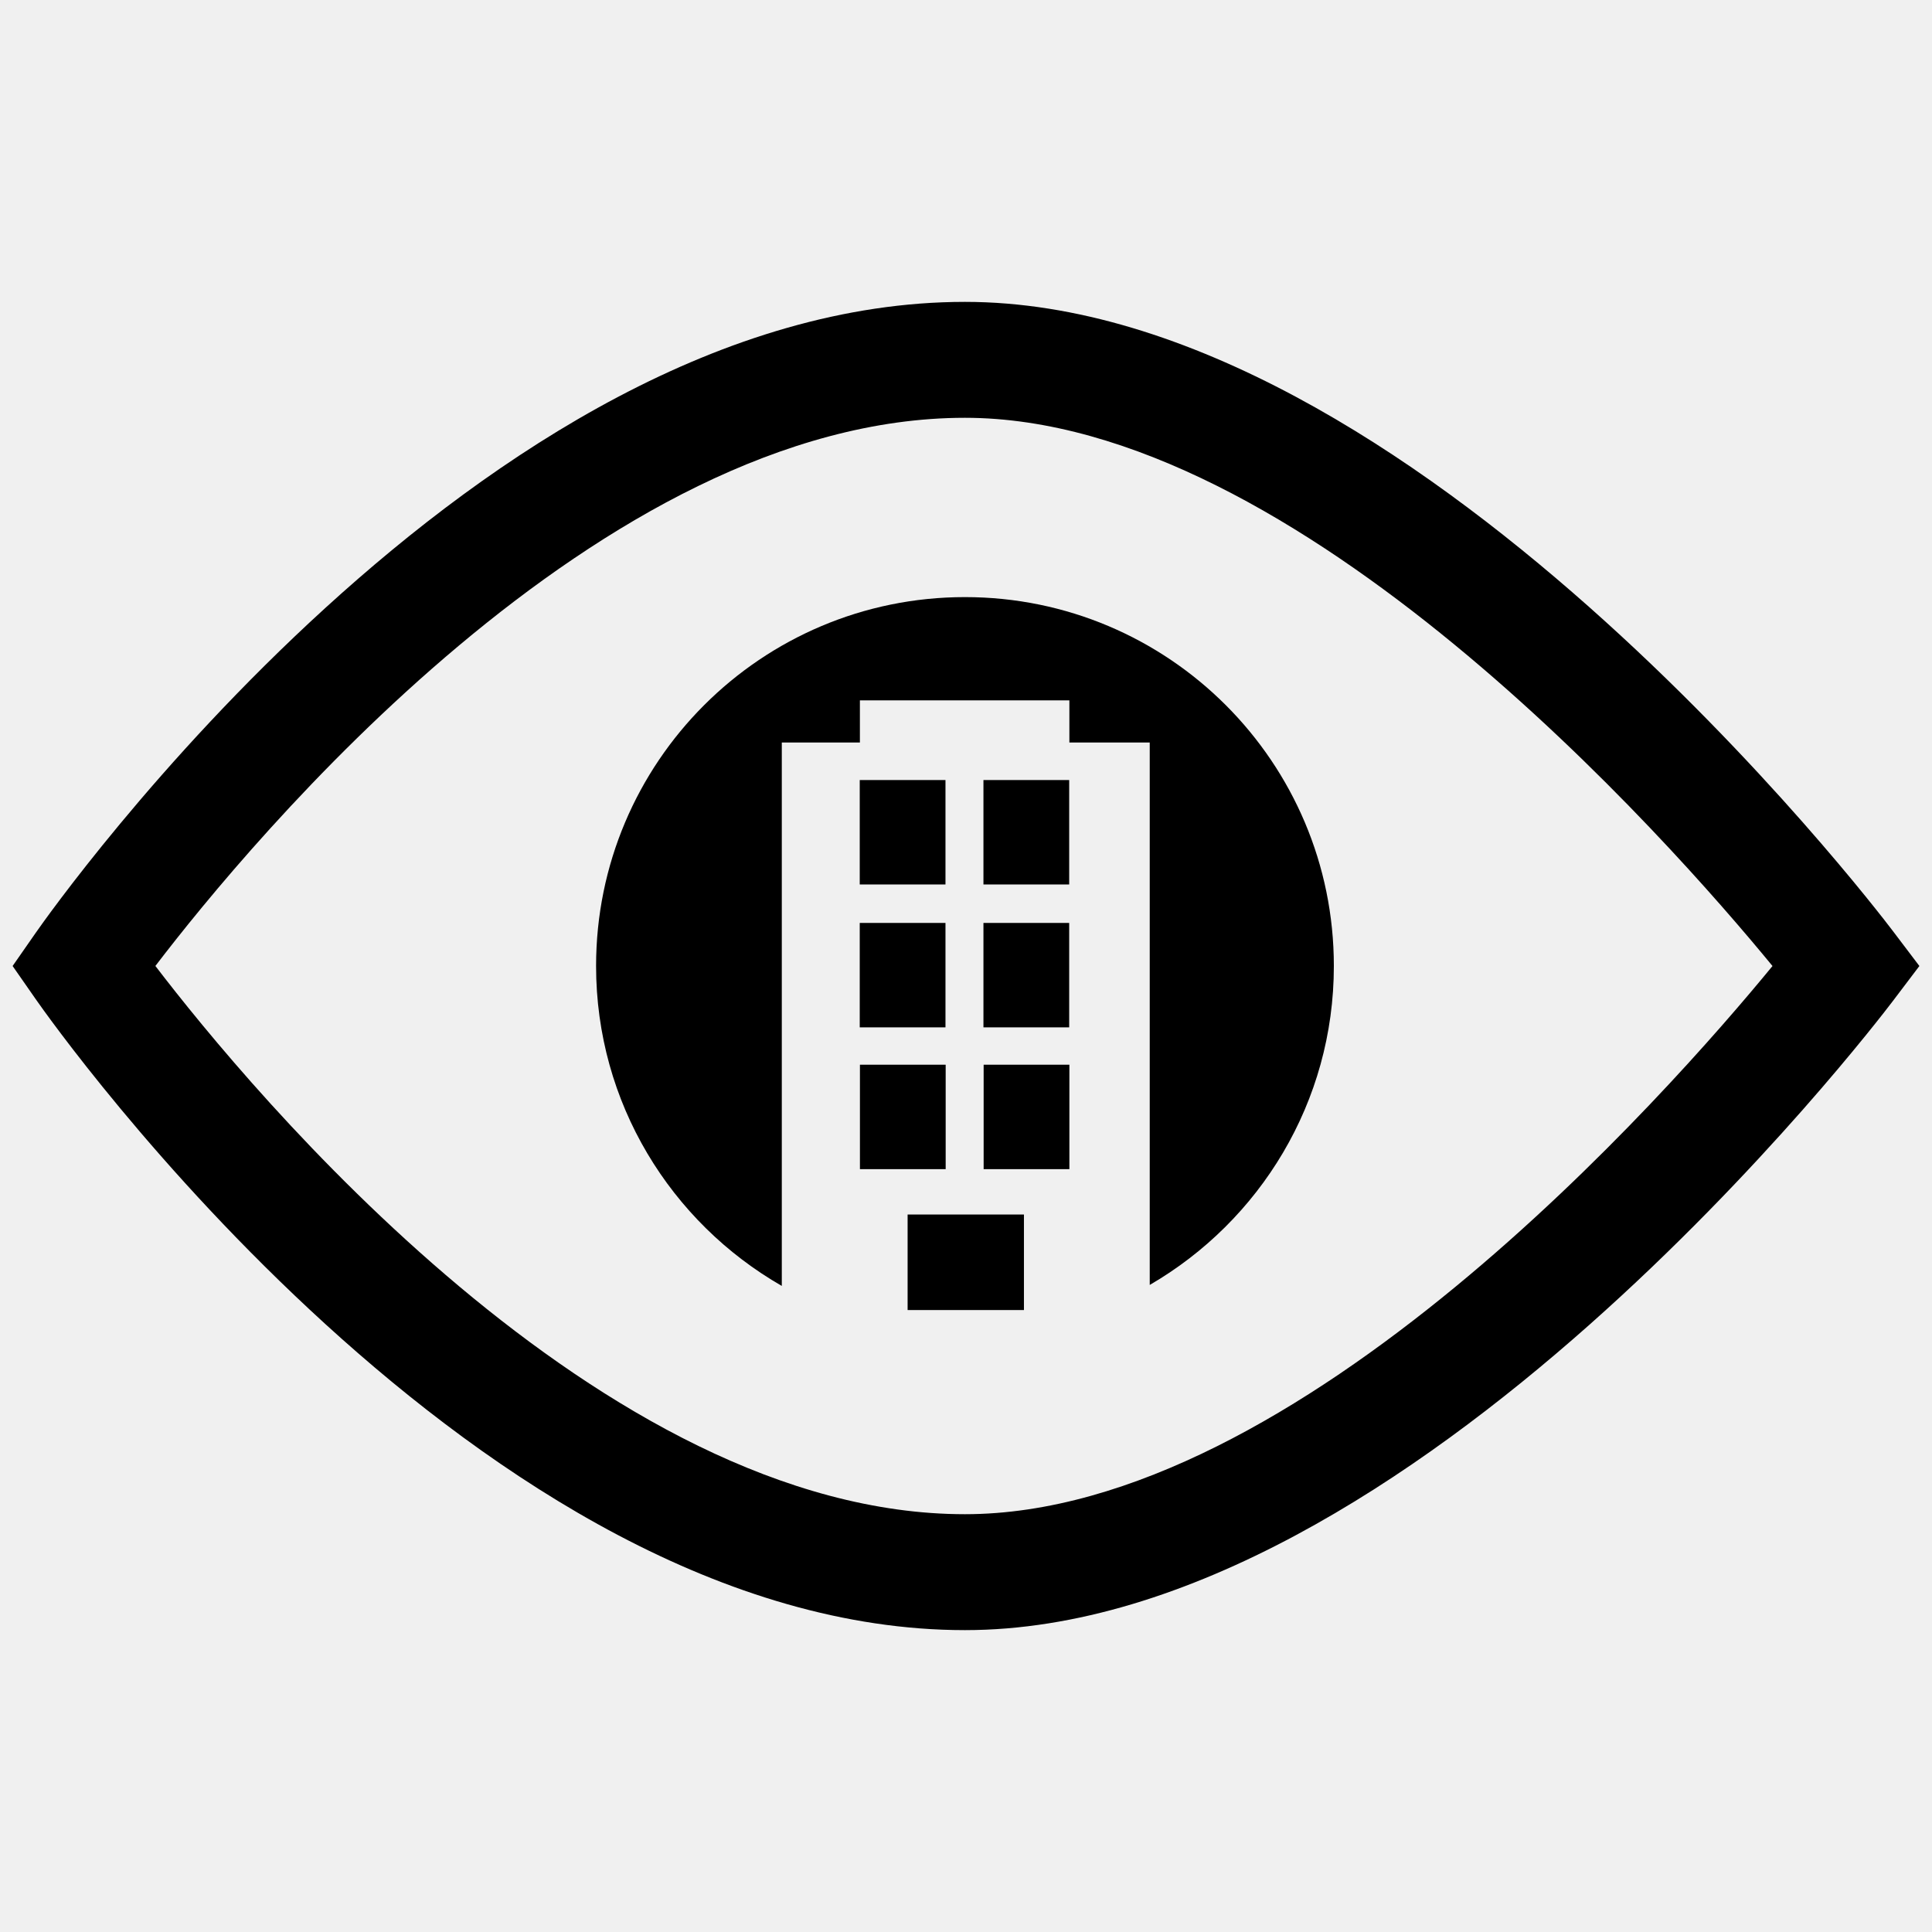
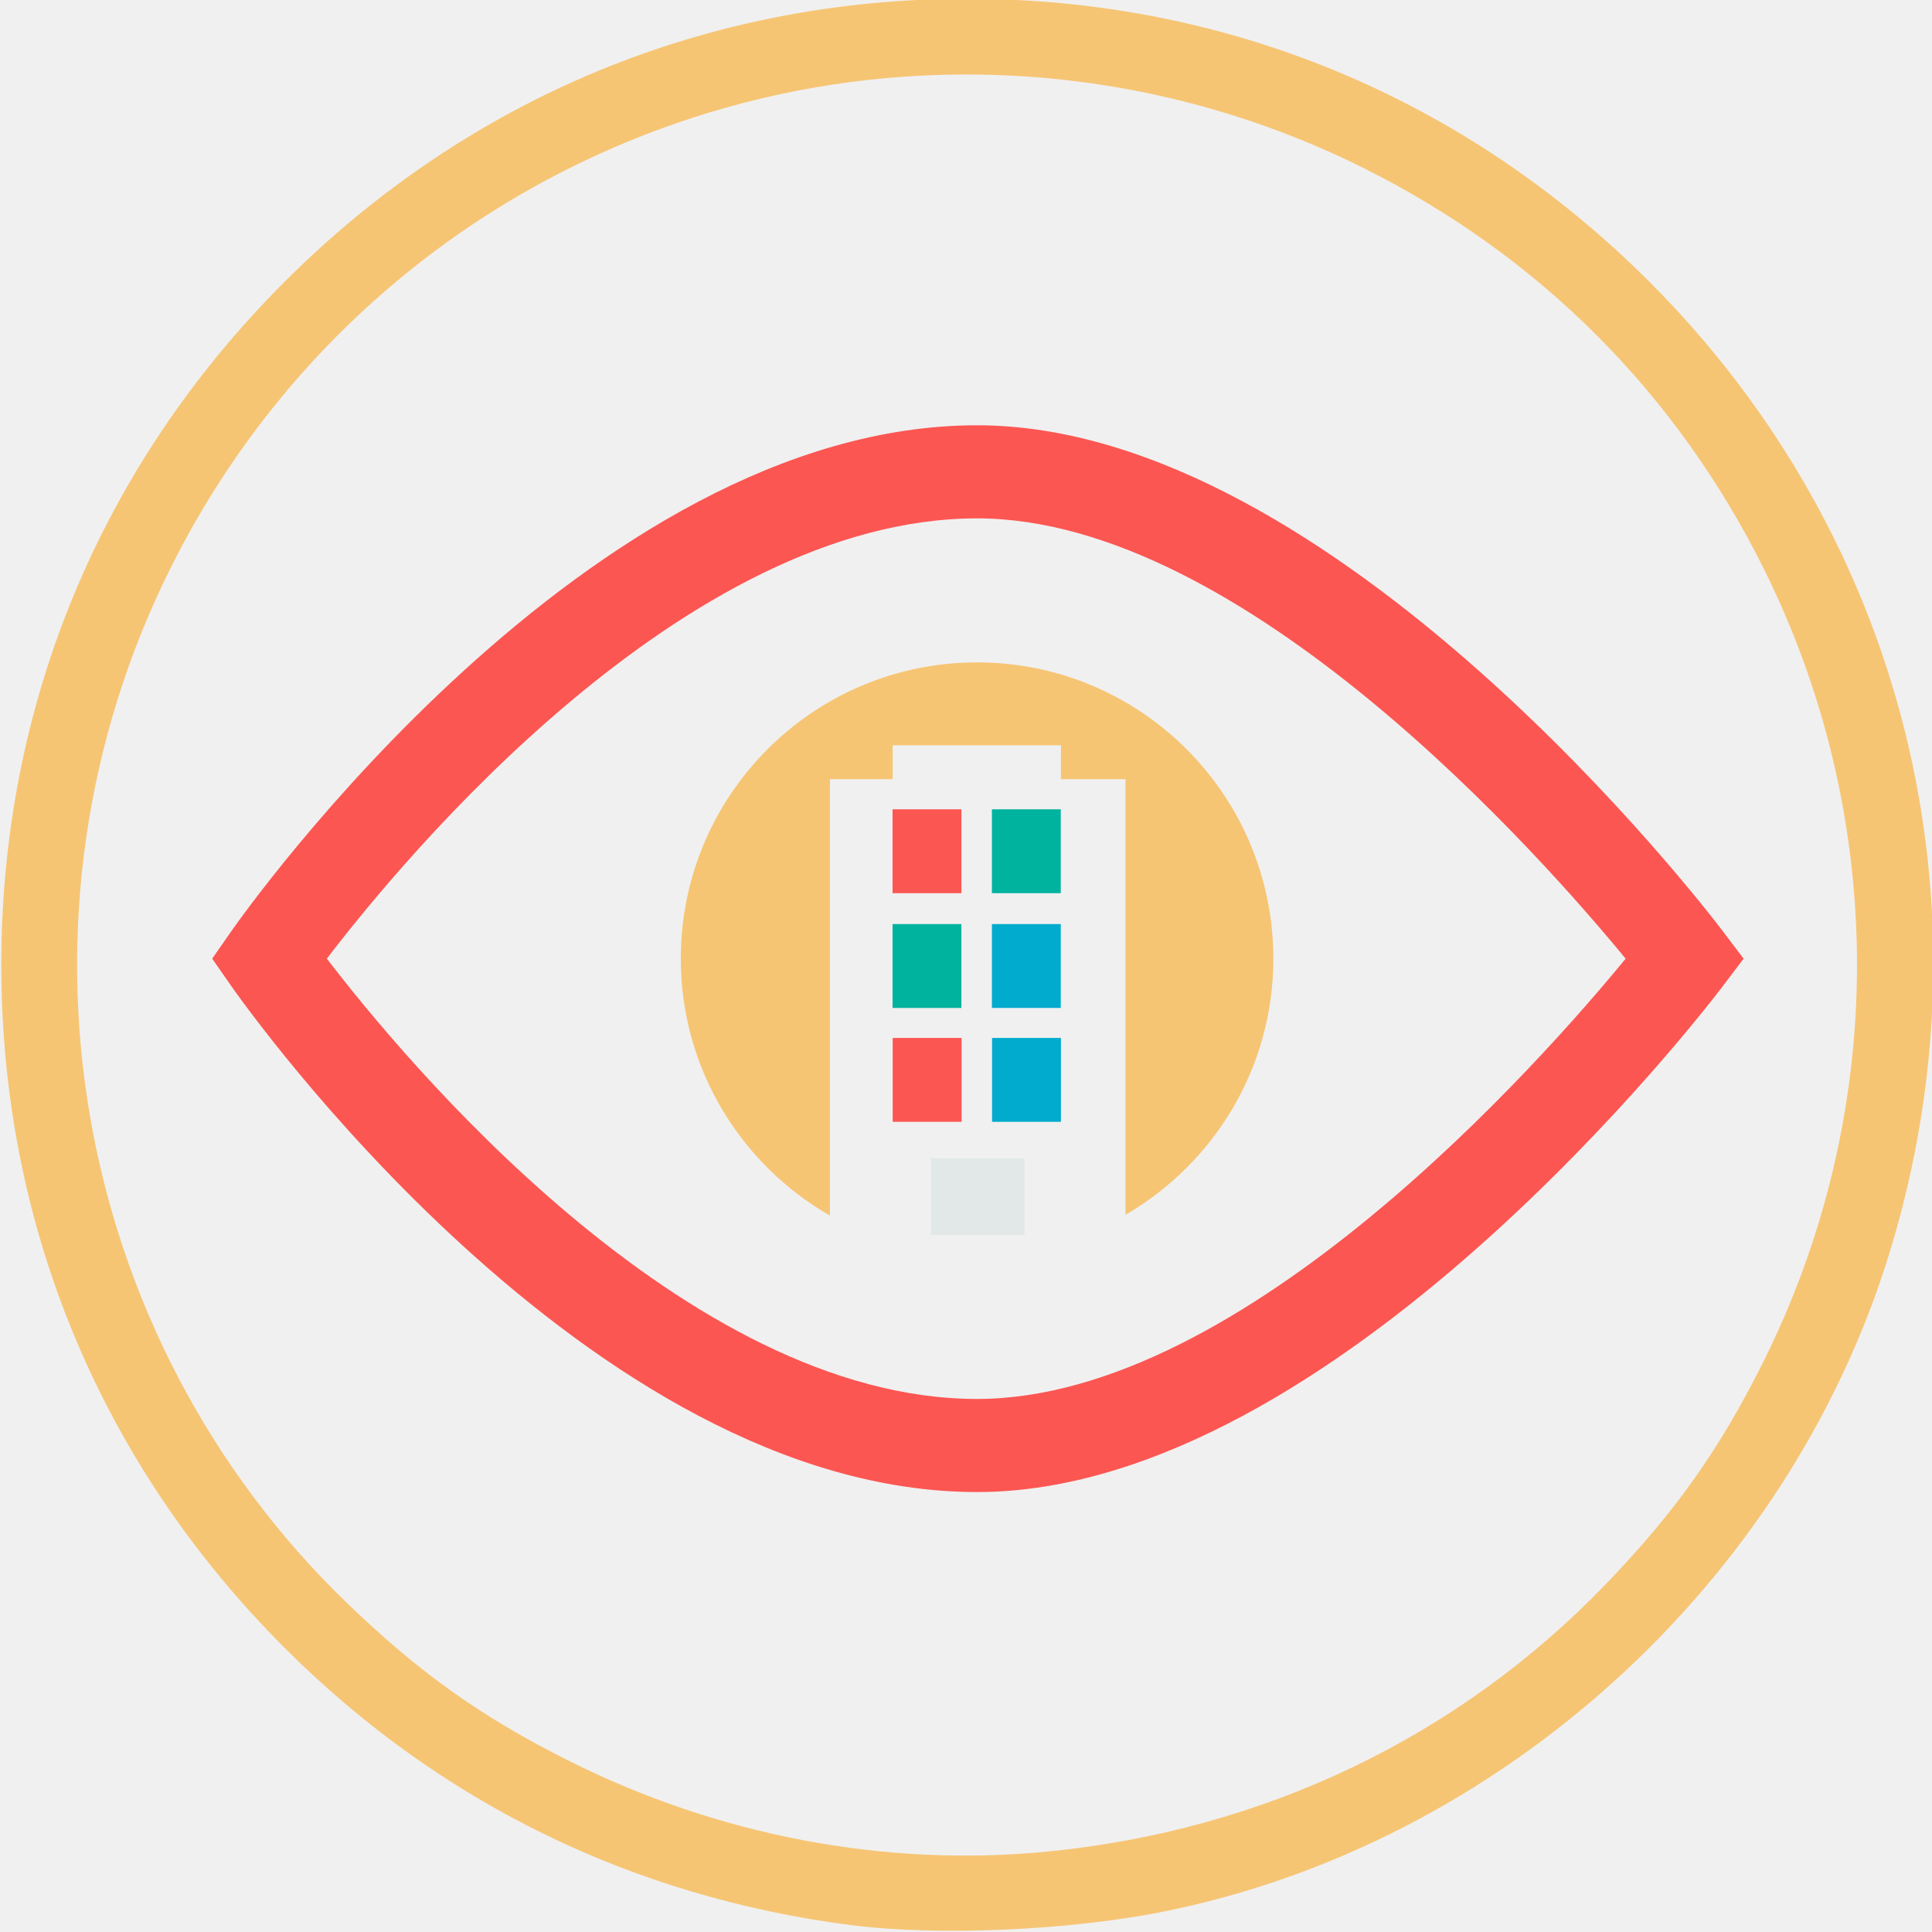
- <svg xmlns="http://www.w3.org/2000/svg" enable-background="new 0 0 100 100" version="1.1" viewBox="0 0 100 100" xml:space="preserve">
-   <path d="m49.946 84.375c-25.047 0-47.168-31.326-48.098-32.66l-1.195-1.715 1.195-1.716c0.93-1.333 23.051-32.659 48.098-32.659 23.093 0 47.021 31.233 48.028 32.563l1.373 1.812-1.372 1.812c-1.008 1.329-24.936 32.563-48.029 32.563zm-41.903-34.377c4.883 6.385 23.077 28.377 41.903 28.377 17.226 0 36.448-21.854 41.798-28.374-5.354-6.519-24.596-28.376-41.798-28.376-18.857 0-37.026 21.987-41.903 28.373z" />
-   <path d="m69.04 50c0-10.545-8.549-19.094-19.094-19.094s-19.093 8.549-19.093 19.094c0 7.091 3.875 13.266 9.613 16.559v-28.127h4.042v-2.182h10.843v2.182h4.159v28.076c5.692-3.305 9.53-9.451 9.53-16.508z" />
-   <rect x="44.5" y="40.375" width="4.438" height="5.405" />
-   <rect x="50.903" y="40.375" width="4.438" height="5.405" />
-   <rect x="44.5" y="47.771" width="4.438" height="5.405" />
-   <rect x="50.903" y="47.771" width="4.438" height="5.405" />
-   <rect x="44.51" y="55.109" width="4.438" height="5.406" />
-   <rect x="50.913" y="55.109" width="4.438" height="5.406" />
-   <rect x="46.978" y="62.863" width="6.021" height="4.945" />
-   <path d="m253.95 84.375c-25.047 0-47.168-31.326-48.098-32.66l-1.195-1.715 1.195-1.716c0.93-1.333 23.051-32.659 48.098-32.659 23.093 0 47.021 31.233 48.028 32.563l1.373 1.812-1.372 1.812c-1.008 1.329-24.936 32.563-48.029 32.563zm-41.903-34.377c4.883 6.385 23.077 28.377 41.903 28.377 17.226 0 36.448-21.854 41.798-28.374-5.354-6.519-24.596-28.376-41.798-28.376-18.857 0-37.026 21.987-41.903 28.373z" />
-   <path d="m261.09 53.424v-0.256l-5.761-2.259v5.36l3.769 5.943v2.242l-5.458-3.801-5.457 3.801v-2.242l3.769-5.943v-5.36l-5.241 2.056v0.459c0 0.476-0.275 0.896-0.694 1.147v12.779c2.419 1.109 5.1 1.744 7.935 1.744 2.815 0 5.479-0.625 7.886-1.719v-12.776c-0.449-0.247-0.748-0.68-0.748-1.175z" />
-   <path d="m273.04 50c0-10.545-8.549-19.094-19.094-19.094s-19.093 8.549-19.093 19.094c0 7.113 3.898 13.305 9.667 16.59v-11.881c-0.329-0.116-0.609-0.314-0.789-0.577l-3.38 1.325v-2.761l3.151-2.507v-2.119c0-0.77 0.833-1.984 1.602-1.984 0.698 0 1.355 0.866 1.544 1.601l5.3-4.217v-5.197c0-0.934 0.887-2.729 1.688-2.729 0.877 0 1.689 1.795 1.689 2.729v5.197l5.763 4.585c0.011-0.771 0.826-1.985 1.601-1.985 0.885 0 1.603 1.23 1.603 2.001v2.532l2.631 2.094v2.761l-2.984-1.171c-0.162 0.178-0.373 0.316-0.613 0.409v11.926c5.794-3.278 9.714-9.488 9.714-16.622z" />
-   <path d="m343.05 50" fill="none" stroke="#fff" stroke-miterlimit="10" />
-   <path d="m344.86 50" fill="none" stroke="#fff" stroke-miterlimit="10" />
-   <path d="m355.95 84.375c-25.047 0-47.168-31.326-48.098-32.66l-1.195-1.715 1.195-1.716c0.93-1.333 23.051-32.659 48.098-32.659 23.093 0 47.021 31.233 48.028 32.563l1.374 1.812-1.373 1.812c-1.008 1.329-24.936 32.563-48.029 32.563zm-41.904-34.377c4.883 6.385 23.078 28.377 41.904 28.377 17.2 0 36.442-21.855 41.798-28.375-5.355-6.52-24.598-28.375-41.798-28.375-18.858 0-37.026 21.987-41.904 28.373z" />
-   <path d="m375.04 50c0-10.545-8.549-19.094-19.095-19.094-10.545 0-19.094 8.549-19.094 19.094s8.549 19.094 19.094 19.094c1.511 0 2.974-0.195 4.384-0.525-0.35-1.971 0.498-4.475 3.039-6.008 3.805-2.295 4.203-3.801 4.197-4.344s-0.414-1.054-1.217-1.517c-1.775-1.025-4.367 1.835-6.877 4.599-2.361 2.6-4.591 5.055-6.98 5.516-1.606 0.311-2.873 0.018-3.772-0.867-0.991-0.975-1.235-2.418-1.257-3.518-0.523-0.211-1.021-0.51-1.458-0.912-0.048-0.035-0.096-0.074-0.146-0.119-1e-3 -4e-3 -2e-3 -2e-3 -3e-3 -2e-3 -0.114-0.107-0.234-0.234-0.367-0.367l-1.001-1.002c-0.44-0.439-0.44-1.16 0-1.6l4.604-4.604c0.44-0.441 1.161-0.442 1.601 0l1.001 1c0.134 0.137 0.213 0.299 0.265 0.469l10.276-10.276c-0.17-0.052-0.334-0.132-0.467-0.266l-1.002-1.001c-0.439-0.44-0.439-1.162 0-1.603l4.604-4.603c0.439-0.44 1.16-0.44 1.6 0l1.002 1.001c0.129 0.129 0.248 0.255 0.354 0.38l0.014-0.013c1.861 1.86 1.859 4.877 0 6.738l-15.745 15.745c-0.864 0.863-1.977 1.311-3.105 1.369 0.054 0.66 0.223 1.355 0.636 1.76 0.402 0.395 1.071 0.504 1.988 0.326 1.735-0.336 3.842-2.654 5.879-4.896 3.043-3.352 6.191-6.814 9.357-4.987 1.816 1.049 2.207 2.336 2.217 3.231 0.018 1.951-1.719 3.996-5.164 6.074-1.65 0.994-2.27 2.516-2.139 3.727 7.435-2.608 12.777-9.673 12.777-17.999z" />
-   <path d="m559.95 84.375c-25.049 0-47.17-31.326-48.098-32.66l-1.197-1.715 1.197-1.716c0.928-1.333 23.049-32.659 48.098-32.659 23.092 0 47.02 31.233 48.027 32.563l1.374 1.812-1.373 1.812c-1.008 1.329-24.936 32.563-48.028 32.563zm-41.904-34.377c4.883 6.385 23.078 28.377 41.904 28.377 17.225 0 36.447-21.854 41.797-28.374-5.354-6.519-24.596-28.376-41.797-28.376-18.857 0-37.027 21.987-41.904 28.373z" />
-   <path d="m566.83 50.09v-5.885h-14.455v5.911c3.197-1.45 7.229-3.179 7.229-3.179s4.029 1.708 7.226 3.153z" />
-   <path d="m572.92 60.125c-1.355 0-2.459 1.104-2.459 2.459 0 0.369-0.438 0.807-0.807 0.807s-0.807-0.438-0.807-0.807c0-0.895-0.484-1.67-1.199-2.102-0.369-0.223-0.797-0.357-1.26-0.357-1.355 0-2.459 1.104-2.459 2.459 0 0.369-0.436 0.807-0.805 0.807s-0.807-0.438-0.807-0.807c0-1.355-1.104-2.459-2.459-2.459s-2.459 1.104-2.459 2.459c0 0.369-0.438 0.807-0.807 0.807s-0.805-0.438-0.805-0.807c0-1.355-1.104-2.459-2.459-2.459-0.678 0-1.293 0.275-1.738 0.721s-0.721 1.061-0.721 1.738c0 0.369-0.438 0.807-0.807 0.807s-0.807-0.438-0.807-0.807c0-1.355-1.104-2.459-2.459-2.459-1.012 0-1.881 0.615-2.258 1.49 0.428 0.551 0.881 1.08 1.365 1.58 0.053-0.197 0.088-0.398 0.088-0.611 0-0.369 0.436-0.807 0.805-0.807s0.807 0.438 0.807 0.807c0 1.355 1.104 2.459 2.459 2.459 0.965 0 1.793-0.564 2.195-1.375 0.164-0.328 0.264-0.693 0.264-1.084 0-0.369 0.438-0.807 0.807-0.807s0.805 0.438 0.805 0.807c0 1.355 1.104 2.459 2.459 2.459s2.459-1.104 2.459-2.459c0-0.369 0.438-0.807 0.807-0.807s0.807 0.438 0.807 0.807c0 1.355 1.104 2.459 2.459 2.459s2.459-1.104 2.459-2.459c0-0.369 0.436-0.807 0.805-0.807 0.352 0 0.75 0.393 0.791 0.748 2e-3 0.02 0.016 0.039 0.016 0.059 0 1.355 1.104 2.459 2.459 2.459s2.459-1.104 2.459-2.459c0-0.369 0.438-0.807 0.807-0.807s0.805 0.438 0.805 0.807c0 0.041 0.012 0.082 0.014 0.123 0.432-0.477 0.84-0.975 1.221-1.494-0.442-0.656-1.192-1.088-2.04-1.088z" />
-   <path d="m572.92 60.125c-1.355 0-2.459 1.104-2.459 2.459 0 0.369-0.438 0.807-0.807 0.807s-0.807-0.438-0.807-0.807c0-0.895-0.484-1.67-1.199-2.102-0.369-0.223-0.797-0.357-1.26-0.357-1.355 0-2.459 1.104-2.459 2.459 0 0.369-0.436 0.807-0.805 0.807s-0.807-0.438-0.807-0.807c0-1.355-1.104-2.459-2.459-2.459s-2.459 1.104-2.459 2.459c0 0.369-0.438 0.807-0.807 0.807s-0.805-0.438-0.805-0.807c0-1.355-1.104-2.459-2.459-2.459-0.678 0-1.293 0.275-1.738 0.721s-0.721 1.061-0.721 1.738c0 0.369-0.438 0.807-0.807 0.807s-0.807-0.438-0.807-0.807c0-1.355-1.104-2.459-2.459-2.459-1.012 0-1.881 0.615-2.258 1.49 0.428 0.551 0.881 1.08 1.365 1.58 0.053-0.197 0.088-0.398 0.088-0.611 0-0.369 0.436-0.807 0.805-0.807s0.807 0.438 0.807 0.807c0 1.355 1.104 2.459 2.459 2.459 0.965 0 1.793-0.564 2.195-1.375 0.164-0.328 0.264-0.693 0.264-1.084 0-0.369 0.438-0.807 0.807-0.807s0.805 0.438 0.805 0.807c0 1.355 1.104 2.459 2.459 2.459s2.459-1.104 2.459-2.459c0-0.369 0.438-0.807 0.807-0.807s0.807 0.438 0.807 0.807c0 1.355 1.104 2.459 2.459 2.459s2.459-1.104 2.459-2.459c0-0.369 0.436-0.807 0.805-0.807 0.352 0 0.75 0.393 0.791 0.748 2e-3 0.02 0.016 0.039 0.016 0.059 0 1.355 1.104 2.459 2.459 2.459s2.459-1.104 2.459-2.459c0-0.369 0.438-0.807 0.807-0.807s0.805 0.438 0.805 0.807c0 0.041 0.012 0.082 0.014 0.123 0.432-0.477 0.84-0.975 1.221-1.494-0.442-0.656-1.192-1.088-2.04-1.088z" fill="none" />
-   <path d="m546.8 59.125c1.508 0 2.791 0.967 3.266 2.314 0.168-0.484 0.447-0.928 0.82-1.301 0.127-0.127 0.27-0.234 0.412-0.338-0.623-2.137-1.506-4.707-2.77-7.755-0.039-0.091 0.949-0.59 2.346-1.241v-8.1h2.59v-1.704h12.273v1.705h2.592v8.072c1.404 0.656 2.395 1.164 2.346 1.269-1.266 2.675-2.133 5.205-2.754 7.454 0.082 0.041 0.166 0.078 0.244 0.127 0.711 0.428 1.229 1.068 1.49 1.814 0.473-1.348 1.758-2.316 3.266-2.316 1.021 0 1.963 0.469 2.617 1.24 1.982-3.007 3.156-6.589 3.156-10.459 0-10.545-8.549-19.094-19.094-19.094s-19.094 8.549-19.094 19.094c0 4.021 1.266 7.733 3.389 10.809 0.631-0.981 1.717-1.59 2.905-1.59z" />
-   <path d="m661.95 84.375c-25.049 0-47.17-31.326-48.098-32.66l-1.197-1.715 1.197-1.716c0.928-1.333 23.049-32.659 48.098-32.659 23.092 0 47.02 31.233 48.027 32.563l1.374 1.812-1.373 1.812c-1.008 1.329-24.936 32.563-48.028 32.563zm-41.904-34.377c4.883 6.385 23.078 28.377 41.904 28.377 17.225 0 36.447-21.854 41.797-28.374-5.354-6.519-24.596-28.376-41.797-28.376-18.857 0-37.027 21.987-41.904 28.373z" />
-   <path d="m656.54 43.264c0 2.641 1.904 4.842 4.41 5.312v-10.625c-2.506 0.471-4.41 2.672-4.41 5.313z" />
-   <path d="m653.54 57.081c0-0.829 0.672-1.5 1.5-1.5s1.5 0.671 1.5 1.5c0 2.64 1.904 4.841 4.41 5.312v-10.786c-4.166-0.497-7.41-4.046-7.41-8.344s3.244-7.848 7.41-8.344v-3.748c0-0.11 0.029-0.213 0.062-0.312-10.107 0.492-18.156 8.818-18.156 19.047 0 10.207 8.016 18.52 18.094 19.043v-3.525c-4.166-0.496-7.41-4.045-7.41-8.343z" />
-   <path d="m667.36 57.081c0-2.641-1.902-4.841-4.408-5.312v10.623c2.506-0.47 4.408-2.671 4.408-5.311z" />
-   <path d="m681.04 49.906c0-10.229-8.051-18.555-18.158-19.047 0.035 0.1 0.064 0.202 0.064 0.312v3.748c4.166 0.496 7.408 4.046 7.408 8.344 0 0.828-0.672 1.5-1.5 1.5s-1.5-0.672-1.5-1.5c0-2.641-1.902-4.842-4.408-5.312v10.787c4.166 0.496 7.408 4.045 7.408 8.343s-3.242 7.847-7.408 8.343v3.525c10.076-0.523 18.094-8.836 18.094-19.043z" />
-   <path d="m151.95 84.375c-25.047 0-47.168-31.326-48.098-32.66l-1.195-1.715 1.195-1.716c0.93-1.333 23.051-32.659 48.098-32.659 23.093 0 47.021 31.233 48.028 32.563l1.373 1.812-1.372 1.812c-1.008 1.329-24.936 32.563-48.029 32.563zm-41.903-34.377c4.883 6.385 23.077 28.377 41.903 28.377 17.226 0 36.448-21.854 41.798-28.374-5.354-6.519-24.596-28.376-41.798-28.376-18.857 0-37.026 21.987-41.903 28.373z" />
-   <path d="m171.04 50c0-10.545-8.549-19.094-19.094-19.094s-19.093 8.549-19.093 19.094c0 7.224 4.014 13.508 9.931 16.752v-11.523h-3.274l12.059-14.47 4.632 5.229v-5.229h3.997v9.742l4.188 4.728h-3.274v11.523c5.914-3.244 9.928-9.528 9.928-16.752z" />
-   <rect x="149.88" y="61.037" width="4.25" height="6.375" />
-   <path d="m457.95 84.375c-25.049 0-47.17-31.326-48.098-32.66l-1.197-1.715 1.197-1.716c0.928-1.333 23.049-32.659 48.098-32.659 23.092 0 47.02 31.233 48.027 32.563l1.374 1.812-1.373 1.812c-1.008 1.329-24.936 32.563-48.028 32.563zm-41.904-34.377c4.883 6.385 23.078 28.377 41.904 28.377 17.225 0 36.447-21.854 41.797-28.374-5.354-6.519-24.596-28.376-41.797-28.376-18.857 0-37.027 21.987-41.904 28.373z" />
-   <rect x="463.11" y="49.375" width=".055" height="1" />
-   <rect x="451.33" y="49.375" width=".047" height="1" />
-   <path d="m457.68 30.375c-0.658 0-1.309 0.033-1.947 0.098-0.045 0.689 0.096 1.26 0.232 1.386 0.824 0.706 1.908 1.16 3.311 1.386 1.525 0.246 3.252 0.524 4.537 1.844 1.018 1.044 1.941 2.759 1.479 4.443-0.217 0.799-0.809 1.468-1.58 1.788-0.723 0.301-1.52 0.256-2.184-0.123-0.785-0.447-1.057-1.159-1.273-1.73-0.098-0.254-0.189-0.493-0.316-0.707-0.232-0.391-0.689-0.798-1.115-0.824-0.312-0.022-0.637 0.182-0.957 0.596-1.008 1.306 0.021 3.84 0.031 3.864l-0.029 0.014c2.947 0.309 5.248 2.803 5.248 5.833v1.134h0.055v1h-0.055v8.133c0 3.24-2.627 5.867-5.867 5.867s-5.865-2.627-5.865-5.867v-8.133h-0.047v-1h0.047v-1.134c0-2.925 2.143-5.344 4.943-5.787-0.326-1.016-0.848-3.284 0.352-4.84 0.799-1.036 1.656-1.214 2.234-1.177 1.064 0.064 1.912 0.878 2.314 1.554 0.193 0.325 0.318 0.651 0.428 0.939 0.195 0.514 0.312 0.79 0.615 0.963 0.354 0.201 0.695 0.11 0.867 0.04 0.346-0.144 0.611-0.442 0.707-0.798 0.295-1.076-0.41-2.289-1.105-3.001-0.939-0.965-2.281-1.181-3.701-1.41-1.684-0.271-3.008-0.836-4.049-1.728-0.537-0.461-0.768-1.357-0.762-2.295-8.895 1.627-15.641 9.402-15.641 18.767 0 10.545 8.549 19.094 19.094 19.094s19.094-8.549 19.094-19.094-8.55-19.095-19.095-19.095z" />
-   <polygon points="463.11 50.375 463.11 49.375 457.66 49.375 457.66 43.764 456.73 43.764 456.73 49.375 451.38 49.375 451.38 50.375" />
+ <svg xmlns="http://www.w3.org/2000/svg" width="256pt" height="256pt" viewBox="0 0 256 256" version="1.1" id="svg9">
+   <defs id="defs13" />
+   <path style="fill:#f6c574;fill-opacity:1;fill-rule:nonzero;stroke:none" d="m 128.129,-0.164 c -34.422,0 -66.051,13.121 -90.445,37.523 C 13.289,61.766 0.172,93.406 0.172,127.844 c 0,34.438 13.117,66.078 37.512,90.48 20.484,20.492 46.09,33.031 75.062,36.762 11.379,1.469 28.82,0.723 41.254,-1.754 44.762,-8.922 83.004,-43.605 96.406,-87.438 14.062,-45.984 2.004,-94.687 -31.828,-128.535 C 194.184,12.957 162.555,-0.164 128.129,-0.164 Z M 126.965,9.875 c 18.52,-0.168 37.023,4.027 53.891,12.48 23.113,11.586 41.141,29.617 52.723,52.742 16.645,33.242 16.645,72.25 0,105.488 -5.809,11.602 -11.598,19.754 -20.812,29.332 -19.504,20.27 -45.328,32.625 -74.047,35.434 -21.422,2.094 -43.527,-2.105 -63.312,-12.02 C 63.812,227.52 55.66,221.73 46.086,212.512 9.156,176.945 -0.355,121.102 22.684,75.098 36.531,47.445 60.32,26.527 89.457,16.383 101.617,12.148 114.297,9.988 126.965,9.875 Z m 0,0" id="path2" />
+   <path d="m 129.466,197.705 c -51.498,0 -96.98,-64.408 -98.892,-67.151 l -2.457,-3.526 2.457,-3.528 c 1.912,-2.741 47.394,-67.149 98.892,-67.149 47.48,0 96.678,64.217 98.748,66.951 l 2.823,3.726 -2.821,3.726 c -2.073,2.732 -51.27,66.951 -98.75,66.951 z M 43.311,127.024 c 10.04,13.128 47.448,58.345 86.155,58.345 35.418,0 74.939,-44.933 85.939,-58.339 -11.008,-13.403 -50.571,-58.343 -85.939,-58.343 -38.771,0 -76.127,45.206 -86.155,58.336 z" id="path844" style="fill:#fc5652;fill-opacity:1;stroke-width:2.056" />
+   <path d="m 168.724,127.028 c 0,-21.681 -17.577,-39.258 -39.258,-39.258 -21.681,0 -39.256,17.577 -39.256,39.258 0,14.579 7.967,27.276 19.765,34.046 v -57.831 h 8.311 v -4.486 h 22.294 v 4.486 h 8.551 v 57.726 c 11.703,-6.795 19.594,-19.432 19.594,-33.941 z" id="path846" style="fill:#f6c574;fill-opacity:1;stroke-width:2.056" />
+   <rect x="118.268" y="107.238" width="9.125" height="11.113" id="rect848" style="fill:#fc5652;fill-opacity:1;stroke-width:2.056" />
+   <rect x="131.433" y="107.238" width="9.125" height="11.113" id="rect850" style="fill:#00b39f;fill-opacity:1;stroke-width:2.056" />
+   <rect x="118.268" y="122.445" width="9.125" height="11.113" id="rect852" style="fill:#00b39f;fill-opacity:1;stroke-width:2.056" />
+   <rect x="131.433" y="122.445" width="9.125" height="11.113" id="rect854" style="fill:#00abcd;fill-opacity:1;stroke-width:2.056" />
+   <rect x="118.289" y="137.532" width="9.125" height="11.115" id="rect856" style="fill:#fc5652;fill-opacity:1;stroke-width:2.056" />
+   <rect x="131.454" y="137.532" width="9.125" height="11.115" id="rect858" style="fill:#00abcd;fill-opacity:1;stroke-width:2.056" />
+   <rect x="123.363" y="153.475" width="12.38" height="10.167" id="rect860" style="fill:#e2e8e7;fill-opacity:1;stroke-width:2.056" />
</svg>
